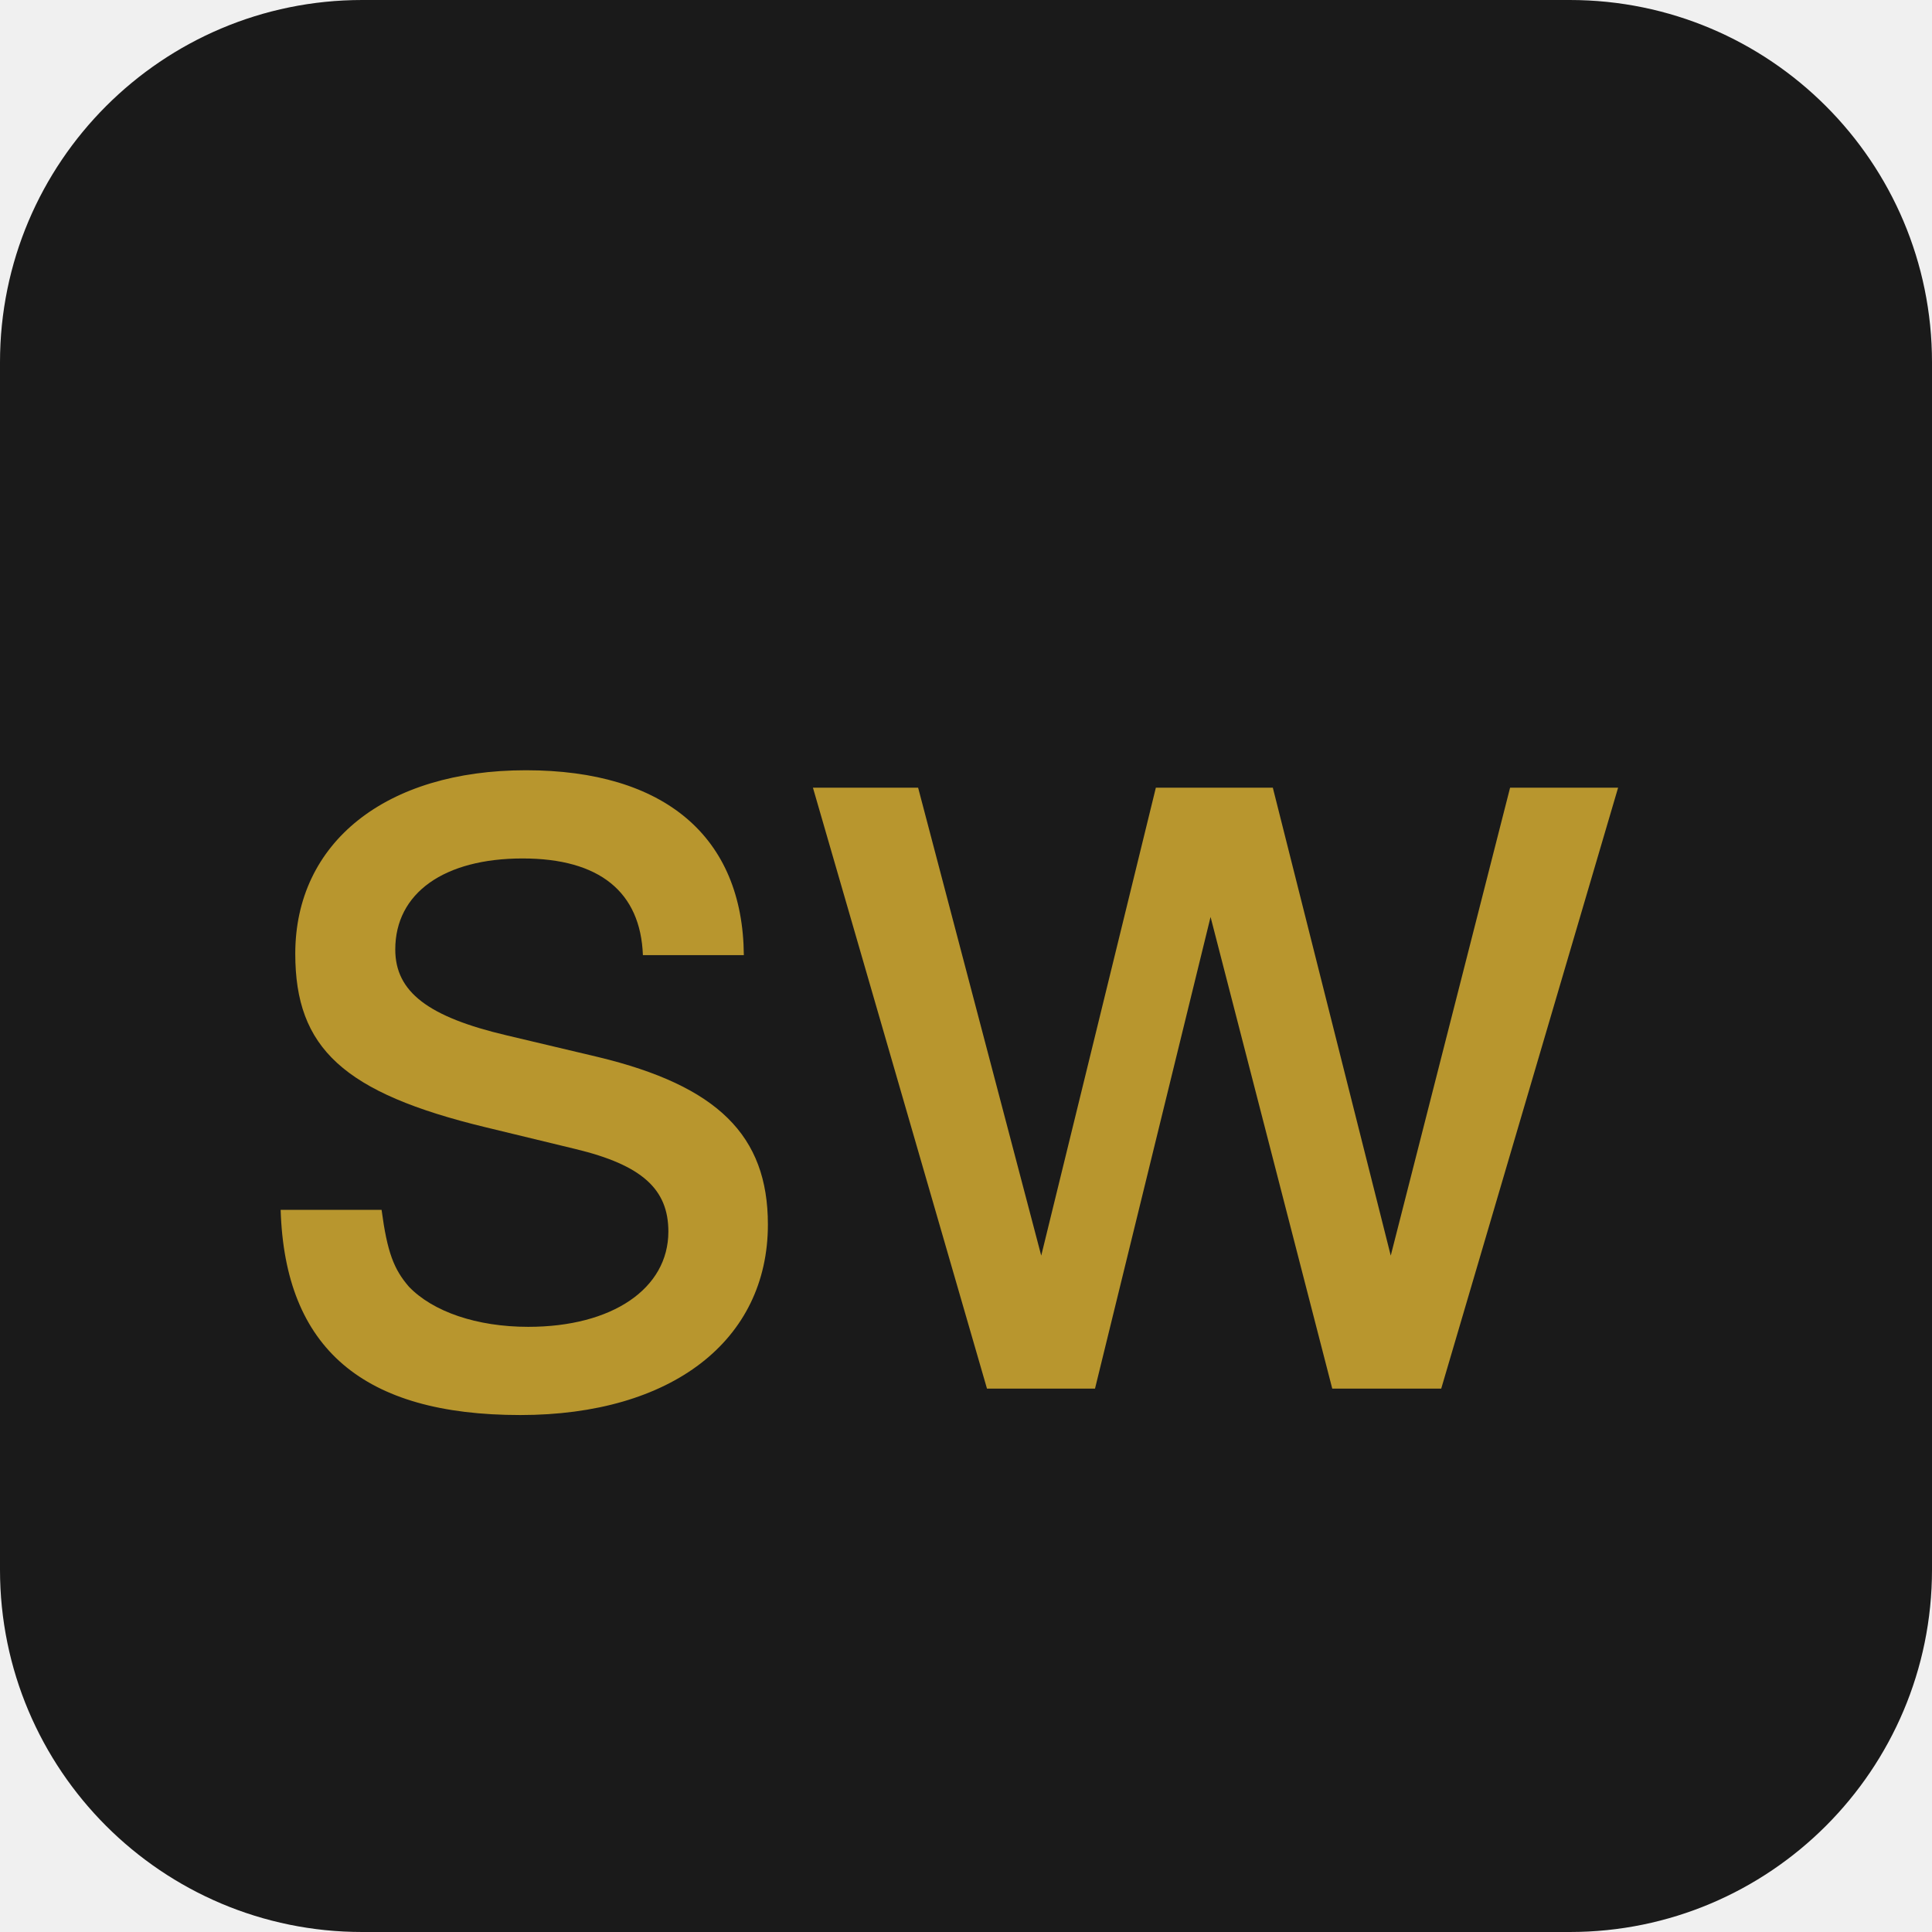
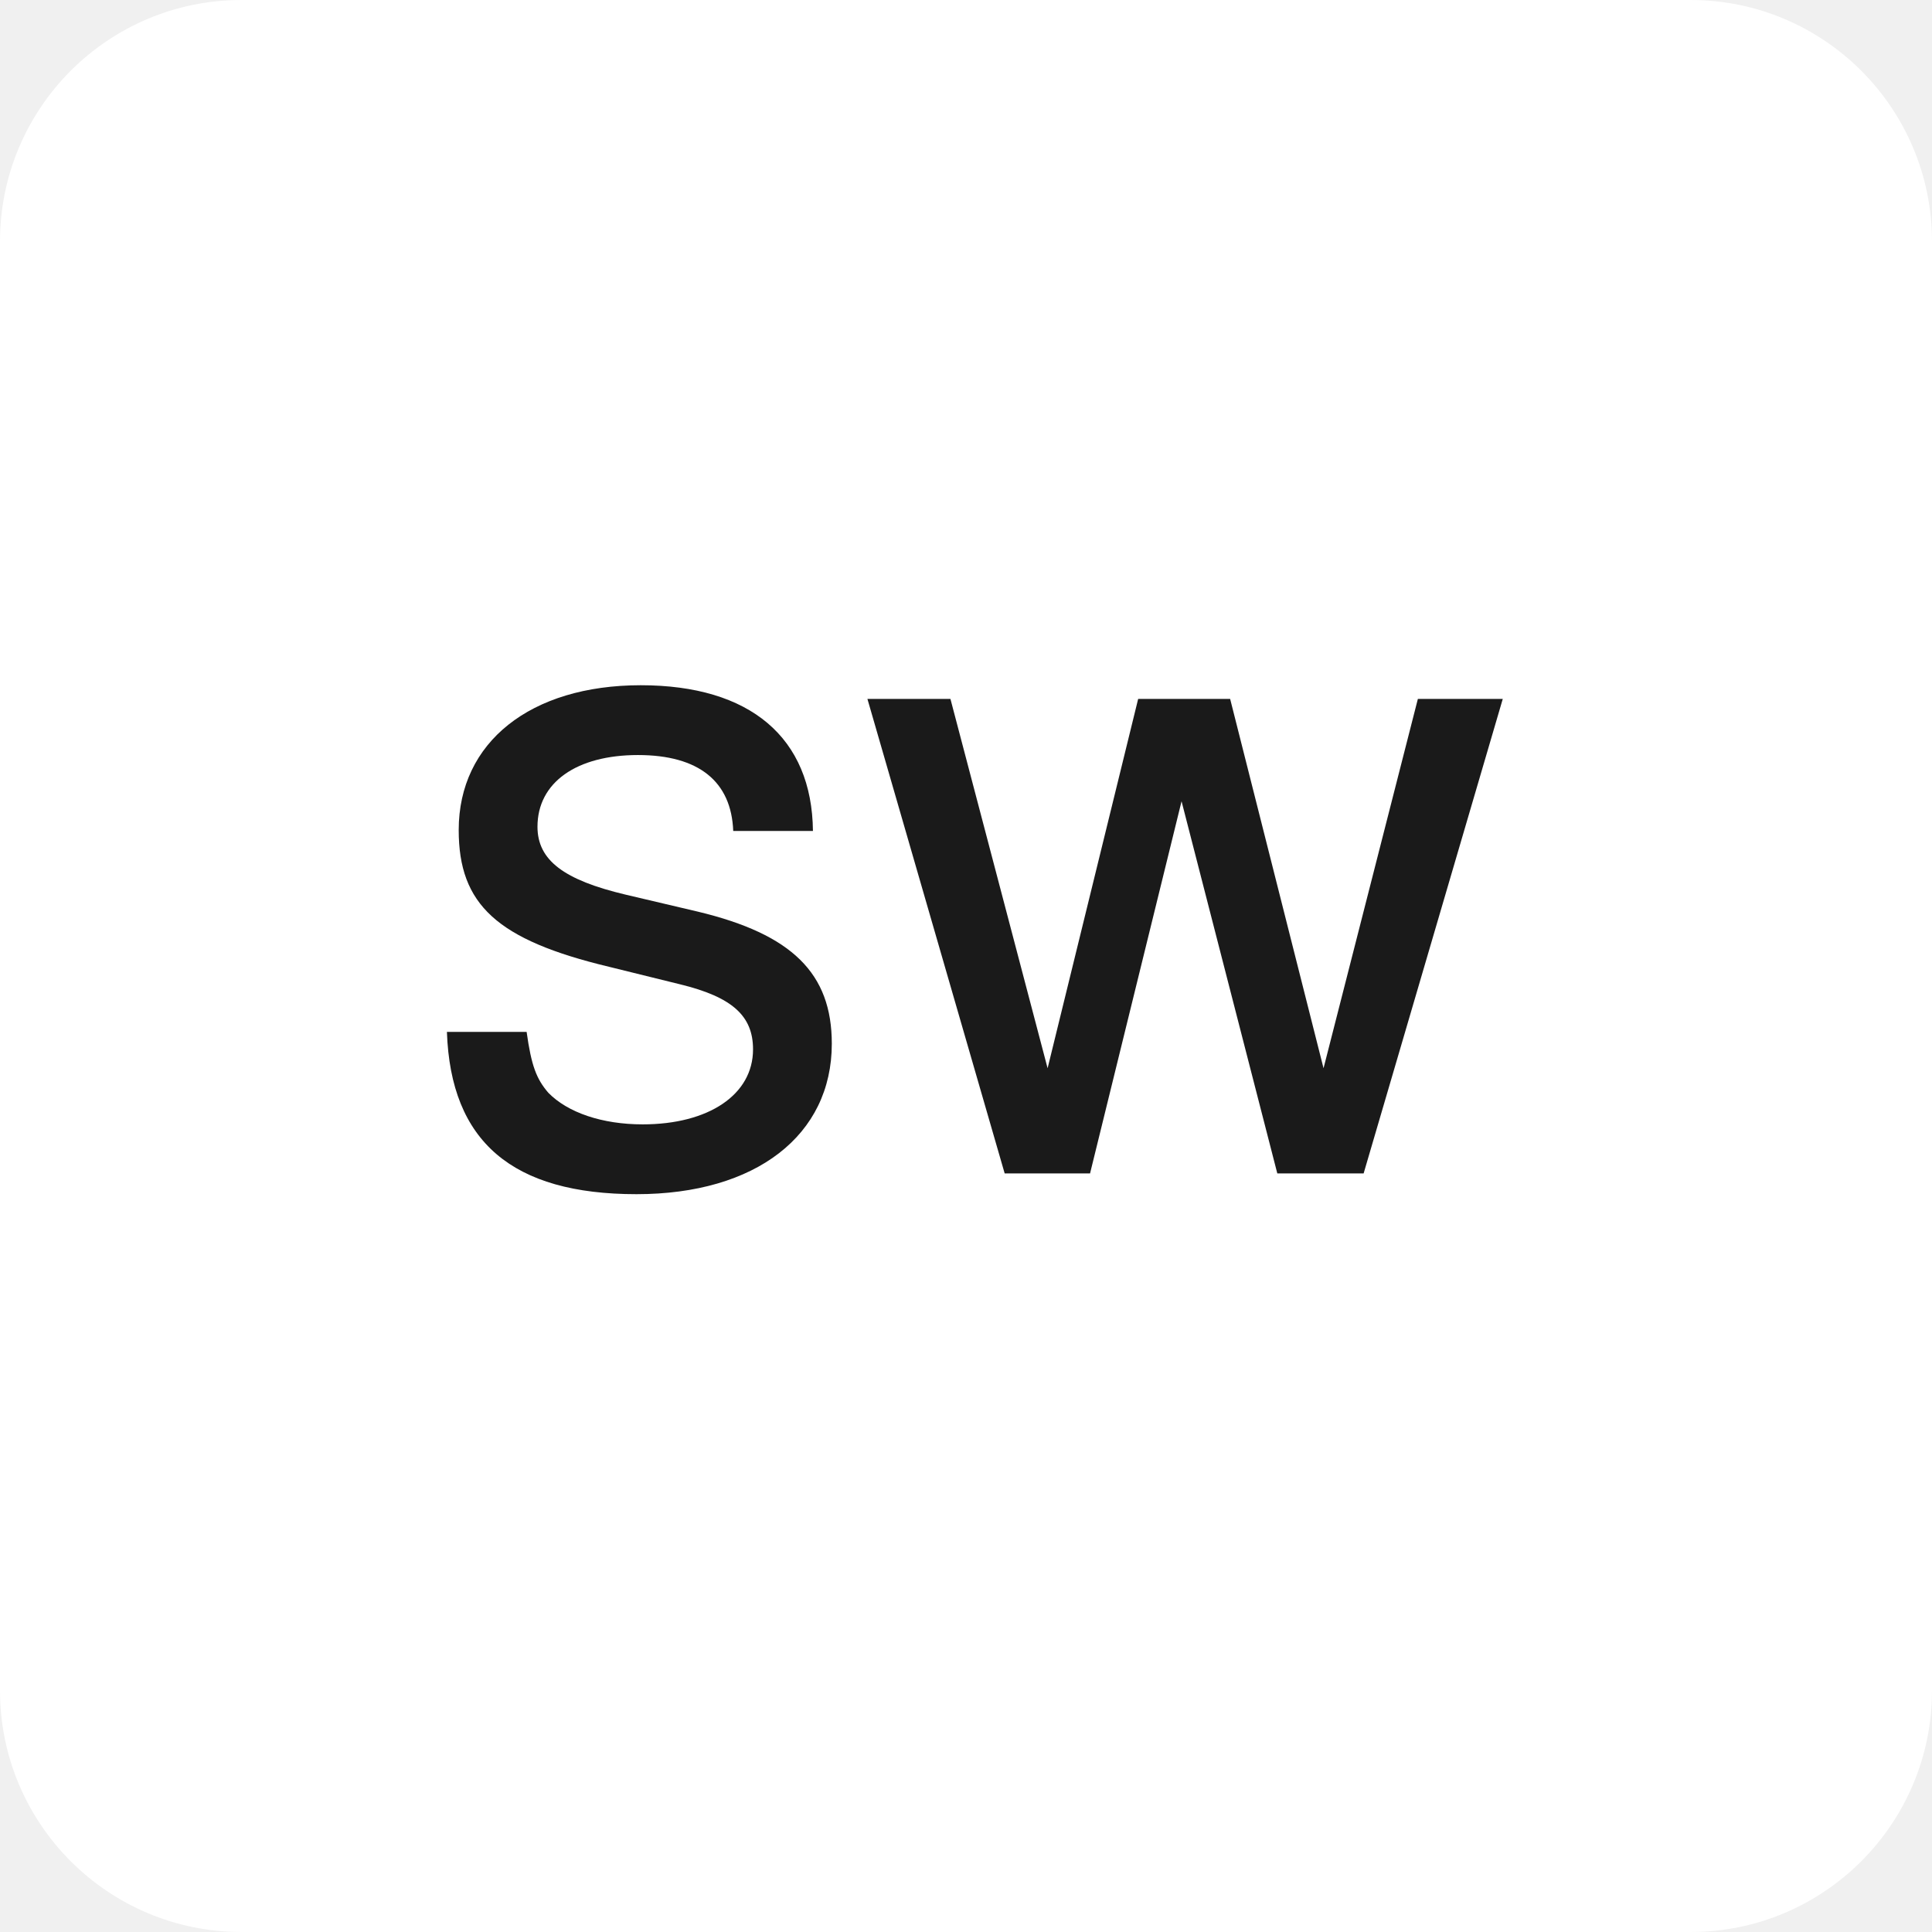
<svg xmlns="http://www.w3.org/2000/svg" viewBox="0 0 64 64" width="64" height="64">
-   <rect width="64" height="64" rx="12" fill="#1A1A1A" />
-   <text x="8" y="46" font-family="'Helvetica Neue', Helvetica, Arial, sans-serif" font-weight="300" font-size="38" fill="#B8962E">sw</text>
+   <rect width="64" height="64" rx="8" fill="#FFFFFF" />
+   <text x="50%" y="50%" dominant-baseline="central" text-anchor="middle" font-family="'Helvetica Neue', Helvetica, Arial, sans-serif" font-weight="400" font-size="30" fill="#1A1A1A">sw</text>
</svg>
